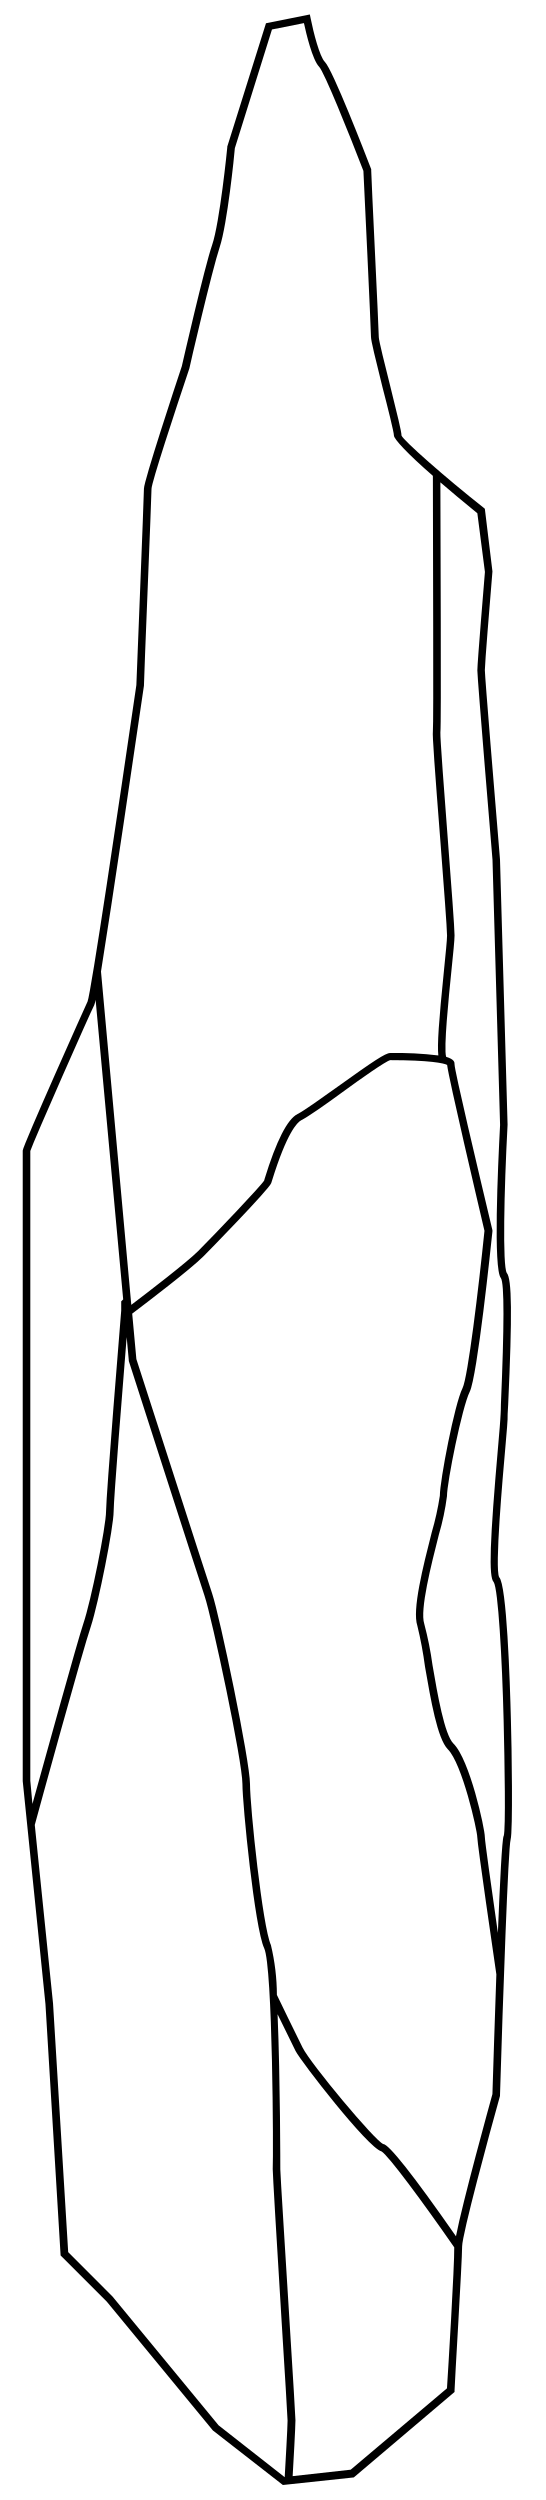
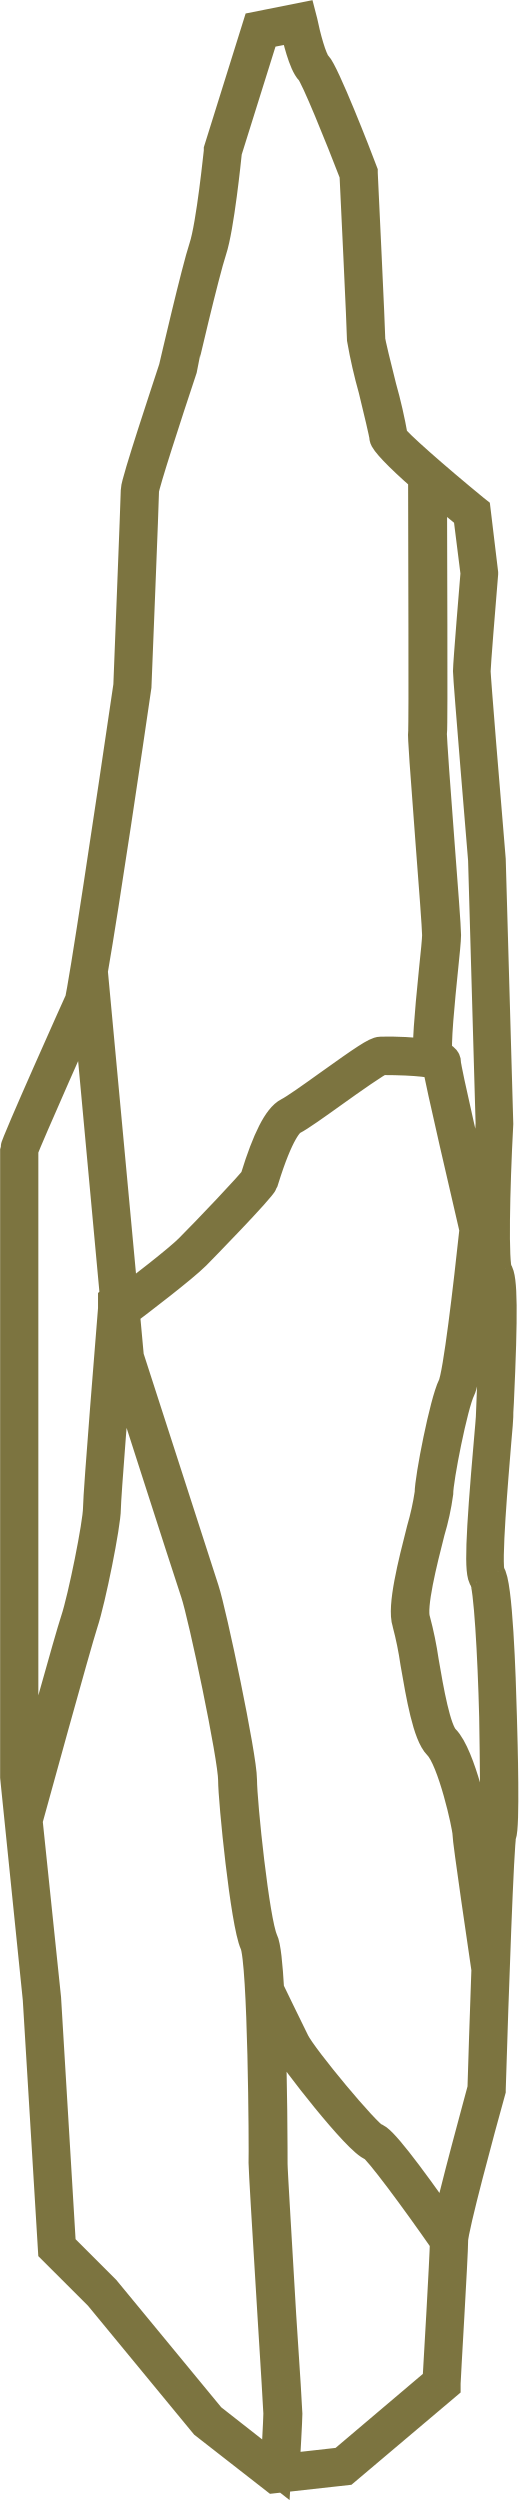
- <svg xmlns="http://www.w3.org/2000/svg" id="Layer_2" data-name="Layer 2" viewBox="0 0 72 330">
-   <path d="M67.44,227.1c-.13-5.36-.56-17.92-1.55-18.91-.6-1.12.45-13,.85-17.53.17-2,.26-3,.26-3.3s0-.93.08-2c.54-11.87.49-16.57-.19-17.34-.56-.94-.36-10.76.11-19.56l-1-35c-.69-8.3-2-24.19-2-25s.65-8.81,1-13v-.05l-1-8.25-.15-.13C58.74,63,53.3,58.19,53,57.5c0-.53-.58-2.86-1.51-6.62C50.82,48.23,50,44.94,50,44.5c0-1-1-21.17-1-22l0-.16c-.84-2.19-5.09-13.15-6.12-14.17C42.2,7.5,41.37,4.28,41,2.4l-.1-.49L35.11,3.07,30,19.35l0,.1c0,.1-1,10-2,12.89s-3.89,15.52-4,16c-.84,2.52-5,15.13-5,16.16s-1,25.73-1,25.93c-2.36,16.19-6,40.68-6.44,41.77-.09.16-8.56,19.06-8.56,19.67v83.24l3,29.42,2,33.19,6.1,6.1,14,17,9.24,7.2,9.36-1L60,315.74v-.21c0-.7,1-17,1-19,0-1.58,3.6-14.88,5-19.87l0-.11c.39-13,1.09-32.67,1.4-33.73S67.55,230.53,67.44,227.1ZM19,90.52c0-1,1-25,1-26,0-.81,3.07-10.15,5-15.9,0-.13,3-13,4-16s1.94-12.2,2-13.06l4.9-15.67,4.22-.84c.29,1.35,1.12,4.85,2,5.76.67.67,3.93,8.76,5.85,13.75.07,1.43,1,20.95,1,21.9,0,.53.58,2.86,1.51,6.62C51.18,53.77,52,57.06,52,57.5s1.73,2.34,5.14,5.31c0,9.32.11,32.83,0,33.73-.08.48.25,5,1,14.62.43,5.62.87,11.44.87,12.34,0,.6-.19,2.43-.4,4.54-.7,6.87-.9,9.9-.75,11.28A45.14,45.14,0,0,0,51.5,139c-.62,0-2.19,1.05-6.91,4.43-2.2,1.57-4.47,3.2-5.31,3.62-1.34.67-2.81,3.55-4.35,8.56l-.06.22c-.36.64-6.35,6.94-8.72,9.32-1.51,1.5-6.55,5.37-8.82,7.09l-4-44C14.81,119.08,17.89,98.11,19,90.52ZM4,151.93c.42-1.3,8-18.46,8.44-19.26a3.84,3.84,0,0,0,.18-.69l3.64,39.54-.26.26V173c-.1,1.21-2,24.49-2,26.48s-2,11.92-3,14.84c-.81,2.42-5,17.63-6.72,23.8L4,235.06ZM28.85,320.14l-14-17L9,297.28,7,264.45,4.59,240.89C5,239.35,11,217.52,12,214.66c1-3.06,3-13.11,3-15.16,0-1.51,1.17-16.2,1.72-23l.28,3.05,0,.1c.09.28,9,28,10,31s5,21.83,5,24.84c0,2.68,1.62,19,2.87,21.67C36,259.5,36.1,284.52,36,286.32c0,.64.48,8.78,1.18,20.21.4,6.46.78,12.56.78,13,0,.83-.29,5.93-.38,7.46ZM59,315.26,46.29,326l-7.66.85c.1-1.7.37-6.53.37-7.37,0-.42-.3-5.23-.78-13C37.69,297.79,37,287,37,286.35c0-.16,0-11.78-.36-20.47.79,1.61,1.81,3.71,2.37,4.84.67,1.34,9.53,12.79,11.34,13.26.86.46,5.56,6.83,9.61,12.67C60,299,59.13,313.33,59,315.26Zm1.18-20.08c-5.62-8.07-8.87-12.17-9.6-12.17h0c-1.1-.44-9.55-10.55-10.64-12.73-.93-1.86-3.1-6.34-3.39-6.95a28.66,28.66,0,0,0-.79-6.58C34.66,254.36,33,238.54,33,235.5s-4-22.2-5-25.16-9.54-29.58-10-30.94l-.55-6c1.94-1.47,7.72-5.87,9.41-7.57.59-.58,8.68-8.87,8.94-9.66l.09-.28c2-6.45,3.35-7.72,3.84-8,.91-.46,3.12-2,5.45-3.71s5.77-4.13,6.33-4.24c5.15,0,7.12.4,7.51.63.23,1.9,4.09,18.31,4.93,21.9-.78,7.61-2.19,19.34-2.89,20.75-1.07,2.14-3,12.25-3,14.22a36.91,36.91,0,0,1-1.07,4.83c-1.16,4.56-2.6,10.24-1.9,12.33A50.9,50.9,0,0,1,56.1,220c.77,4.45,1.64,9.48,3,10.89C61,232.75,63,241.63,63,242.5s2.23,16.11,2.52,18.12c-.22,6.28-.42,12.55-.52,15.8C64.68,277.59,61.06,290.67,60.19,295.18Zm6.3-52.83c-.21.44-.49,6.08-.76,12.79C64.87,249.2,64,243,64,242.5c0-1.13-2-10.25-4.15-12.35-1.18-1.19-2.1-6.49-2.76-10.36A45.2,45.2,0,0,0,56,214.34c-.6-1.81.92-7.8,1.93-11.77A32.87,32.87,0,0,0,59,197.5c0-1.86,2-11.78,3-13.78s2.8-19.22,3-21.17v-.08l0-.08C63,154,60,141.32,60,140.5c0-.28,0-.66-1.11-1-.34-1.12.33-7.76.7-11.39.23-2.23.41-4,.41-4.64,0-.94-.42-6.51-.87-12.41-.47-6.16-1.05-13.81-1-14.39.14-.83,0-26.63,0-33,1.39,1.2,3,2.55,4.88,4.08l1,7.75c-.08,1-1,12-1,13s1.92,24.06,2,25l1,35c-.3,5.69-.9,19.06.11,20.21.46.72.44,6.33,0,16.66,0,1.07-.08,1.8-.08,2s-.12,1.55-.26,3.21c-1.14,13-1.29,17.59-.61,18.26.58.87,1.11,10.07,1.31,18.3C66.61,232.58,66.77,241.54,66.49,242.35Z" />
+ <svg xmlns="http://www.w3.org/2000/svg" id="Layer_2" data-name="Layer 2" viewBox="0 0 84.09 405.54">
+   <defs>
+     <style>.cls-1{fill:#e86138;stroke:#7c7440;stroke-miterlimit:10;stroke-width:5px;}</style>
+   </defs>
+   <path class="cls-1" d="M83.94,277.52c-.17-6.55-.69-21.93-1.91-23.14-.72-1.36.56-15.95,1-21.45.22-2.49.32-3.7.32-4s0-1.14.1-2.41c.67-14.52.6-20.27-.23-21.21-.68-1.16-.44-13.17.13-23.94l-1.22-42.86c-.85-10.15-2.45-29.59-2.45-30.54s.8-10.78,1.22-15.85V92L79.69,81.93l-.19-.15C73.29,76.69,66.63,70.86,66.26,70a82.21,82.21,0,0,0-1.85-8.1c-.81-3.24-1.82-7.27-1.82-7.8,0-1.23-1.17-25.9-1.22-26.95l0-.19c-1-2.68-6.23-16.09-7.48-17.34-.8-.8-1.82-4.73-2.28-7L51.45,2,44.38,3.41,38.15,23.34l0,.12c0,.12-1.23,12.21-2.42,15.77s-4.76,19-4.9,19.58c-1,3.08-6.15,18.51-6.15,19.77s-1.21,31.48-1.21,31.72c-2.9,19.81-7.4,49.78-7.89,51.11-.1.2-10.47,23.32-10.47,24.07V287.33l3.67,36,2.46,40.61,7.47,7.46,17.13,20.8L47.12,401l11.45-1.27L74.81,386l0-.26c0-.85,1.22-20.85,1.22-23.28,0-1.94,4.4-18.21,6.1-24.31l0-.15c.48-15.86,1.34-40,1.71-41.26C84.44,295.54,84.07,281.72,83.94,277.52ZM24.66,110.41c.05-1.24,1.23-30.61,1.23-31.82.05-1,3.76-12.42,6.1-19.45,0-.16,3.68-15.92,4.88-19.52s2.36-14.92,2.47-16l6-19.17,5.17-1c.35,1.65,1.37,5.93,2.49,7.05.81.82,4.81,10.72,7.16,16.83.09,1.74,1.22,25.63,1.22,26.79a82.21,82.21,0,0,0,1.85,8.1C64,65.45,65,69.48,65,70s2.11,2.86,6.29,6.5c0,11.4.14,40.17,0,41.27-.1.59.31,6.17,1.2,17.89.53,6.88,1.07,14,1.07,15.1,0,.73-.23,3-.5,5.55-.85,8.41-1.1,12.12-.91,13.8a55.71,55.71,0,0,0-7.77-.39c-.76,0-2.68,1.29-8.45,5.42-2.69,1.93-5.48,3.92-6.51,4.43-1.64.82-3.43,4.35-5.32,10.47l-.07.27c-.44.79-7.77,8.5-10.67,11.4-1.84,1.84-8,6.58-10.78,8.68l-5-53.79C19.53,145.36,23.31,119.7,24.66,110.41ZM6.31,185.55C6.83,184,16.12,163,16.64,162a5.82,5.82,0,0,0,.21-.84l4.46,48.37-.32.32v1.51c-.12,1.48-2.44,30-2.44,32.4s-2.45,14.59-3.64,18.16c-1,3-6.13,21.57-8.21,29.13l-.39-3.78ZM36.72,391.36,19.59,370.57l-7.18-7.18L10,323.22,7,294.4c.52-1.89,7.86-28.6,9-32.1,1.24-3.74,3.7-16,3.7-18.55,0-1.84,1.44-19.82,2.11-28.14l.34,3.73,0,.13c.11.34,11,34.3,12.23,37.94s6.09,26.71,6.09,30.39c0,3.28,2,23.22,3.51,26.52,1.33,2.85,1.51,33.46,1.43,35.66,0,.78.59,10.74,1.45,24.73.49,7.9.95,15.36.95,15.87,0,1-.35,7.25-.46,9.12Zm36.9-6L58.06,398.55l-9.38,1.05c.12-2.08.46-8,.46-9,0-.52-.37-6.4-1-15.95C47.53,364,46.71,350.81,46.74,350c0-.2,0-14.42-.44-25,1,2,2.21,4.54,2.9,5.93.82,1.63,11.65,15.64,13.88,16.22,1,.57,6.79,8.36,11.75,15.5C74.78,365.53,73.76,383,73.62,385.38Zm1.44-24.56c-6.87-9.87-10.85-14.89-11.74-14.89h0c-1.35-.53-11.69-12.91-13-15.58-1.13-2.28-3.78-7.75-4.14-8.5-.23-4-.53-7.13-1-8.05-1.36-2.93-3.4-22.28-3.4-26S36.85,260.63,35.65,257,24,220.83,23.43,219.16l-.67-7.32c2.37-1.79,9.44-7.18,11.51-9.25.72-.72,10.62-10.86,10.94-11.83l.11-.35c2.44-7.88,4.1-9.43,4.7-9.73,1.11-.56,3.81-2.49,6.67-4.54s7.05-5,7.74-5.19c6.3,0,8.71.49,9.19.78.28,2.32,5,22.4,6,26.79-1,9.31-2.67,23.67-3.53,25.38-1.31,2.62-3.74,15-3.74,17.41a44.75,44.75,0,0,1-1.3,5.9c-1.42,5.58-3.19,12.53-2.34,15.09a56.58,56.58,0,0,1,1.32,6.49c.94,5.44,2,11.6,3.73,13.33,2.31,2.31,4.71,13.19,4.71,14.25,0,1.22,2.73,19.7,3.09,22.16-.28,7.69-.52,15.36-.64,19.34C80.56,339.29,76.13,355.3,75.06,360.82Zm7.71-64.63c-.25.53-.6,7.43-.93,15.64-1-7.27-2.12-14.81-2.12-15.46,0-1.39-2.49-12.55-5.07-15.12-1.45-1.45-2.57-7.93-3.38-12.67a58.11,58.11,0,0,0-1.37-6.67c-.74-2.21,1.13-9.55,2.36-14.4a41.27,41.27,0,0,0,1.35-6.2c0-2.28,2.38-14.42,3.6-16.86s3.43-23.51,3.67-25.9v-.11l0-.1c-2.41-10.21-6-25.77-6-26.77,0-.35,0-.82-1.35-1.19-.43-1.37.4-9.5.85-13.93.28-2.73.5-4.89.5-5.68,0-1.16-.52-8-1.07-15.19-.57-7.53-1.28-16.9-1.21-17.61.16-1,0-32.57,0-40.39q2.56,2.19,6,5l1.19,9.48c-.1,1.18-1.22,14.69-1.22,15.89s2.35,29.44,2.45,30.61l1.22,42.77c-.37,7-1.1,23.31.14,24.72.55.89.54,7.75,0,20.39-.06,1.31-.1,2.21-.1,2.47s-.14,1.9-.32,3.93c-1.39,15.87-1.58,21.52-.75,22.34.71,1.06,1.36,12.32,1.61,22.38C82.92,284.23,83.11,295.19,82.77,296.19Z" transform="translate(-2.59 0.94)" />
</svg>
